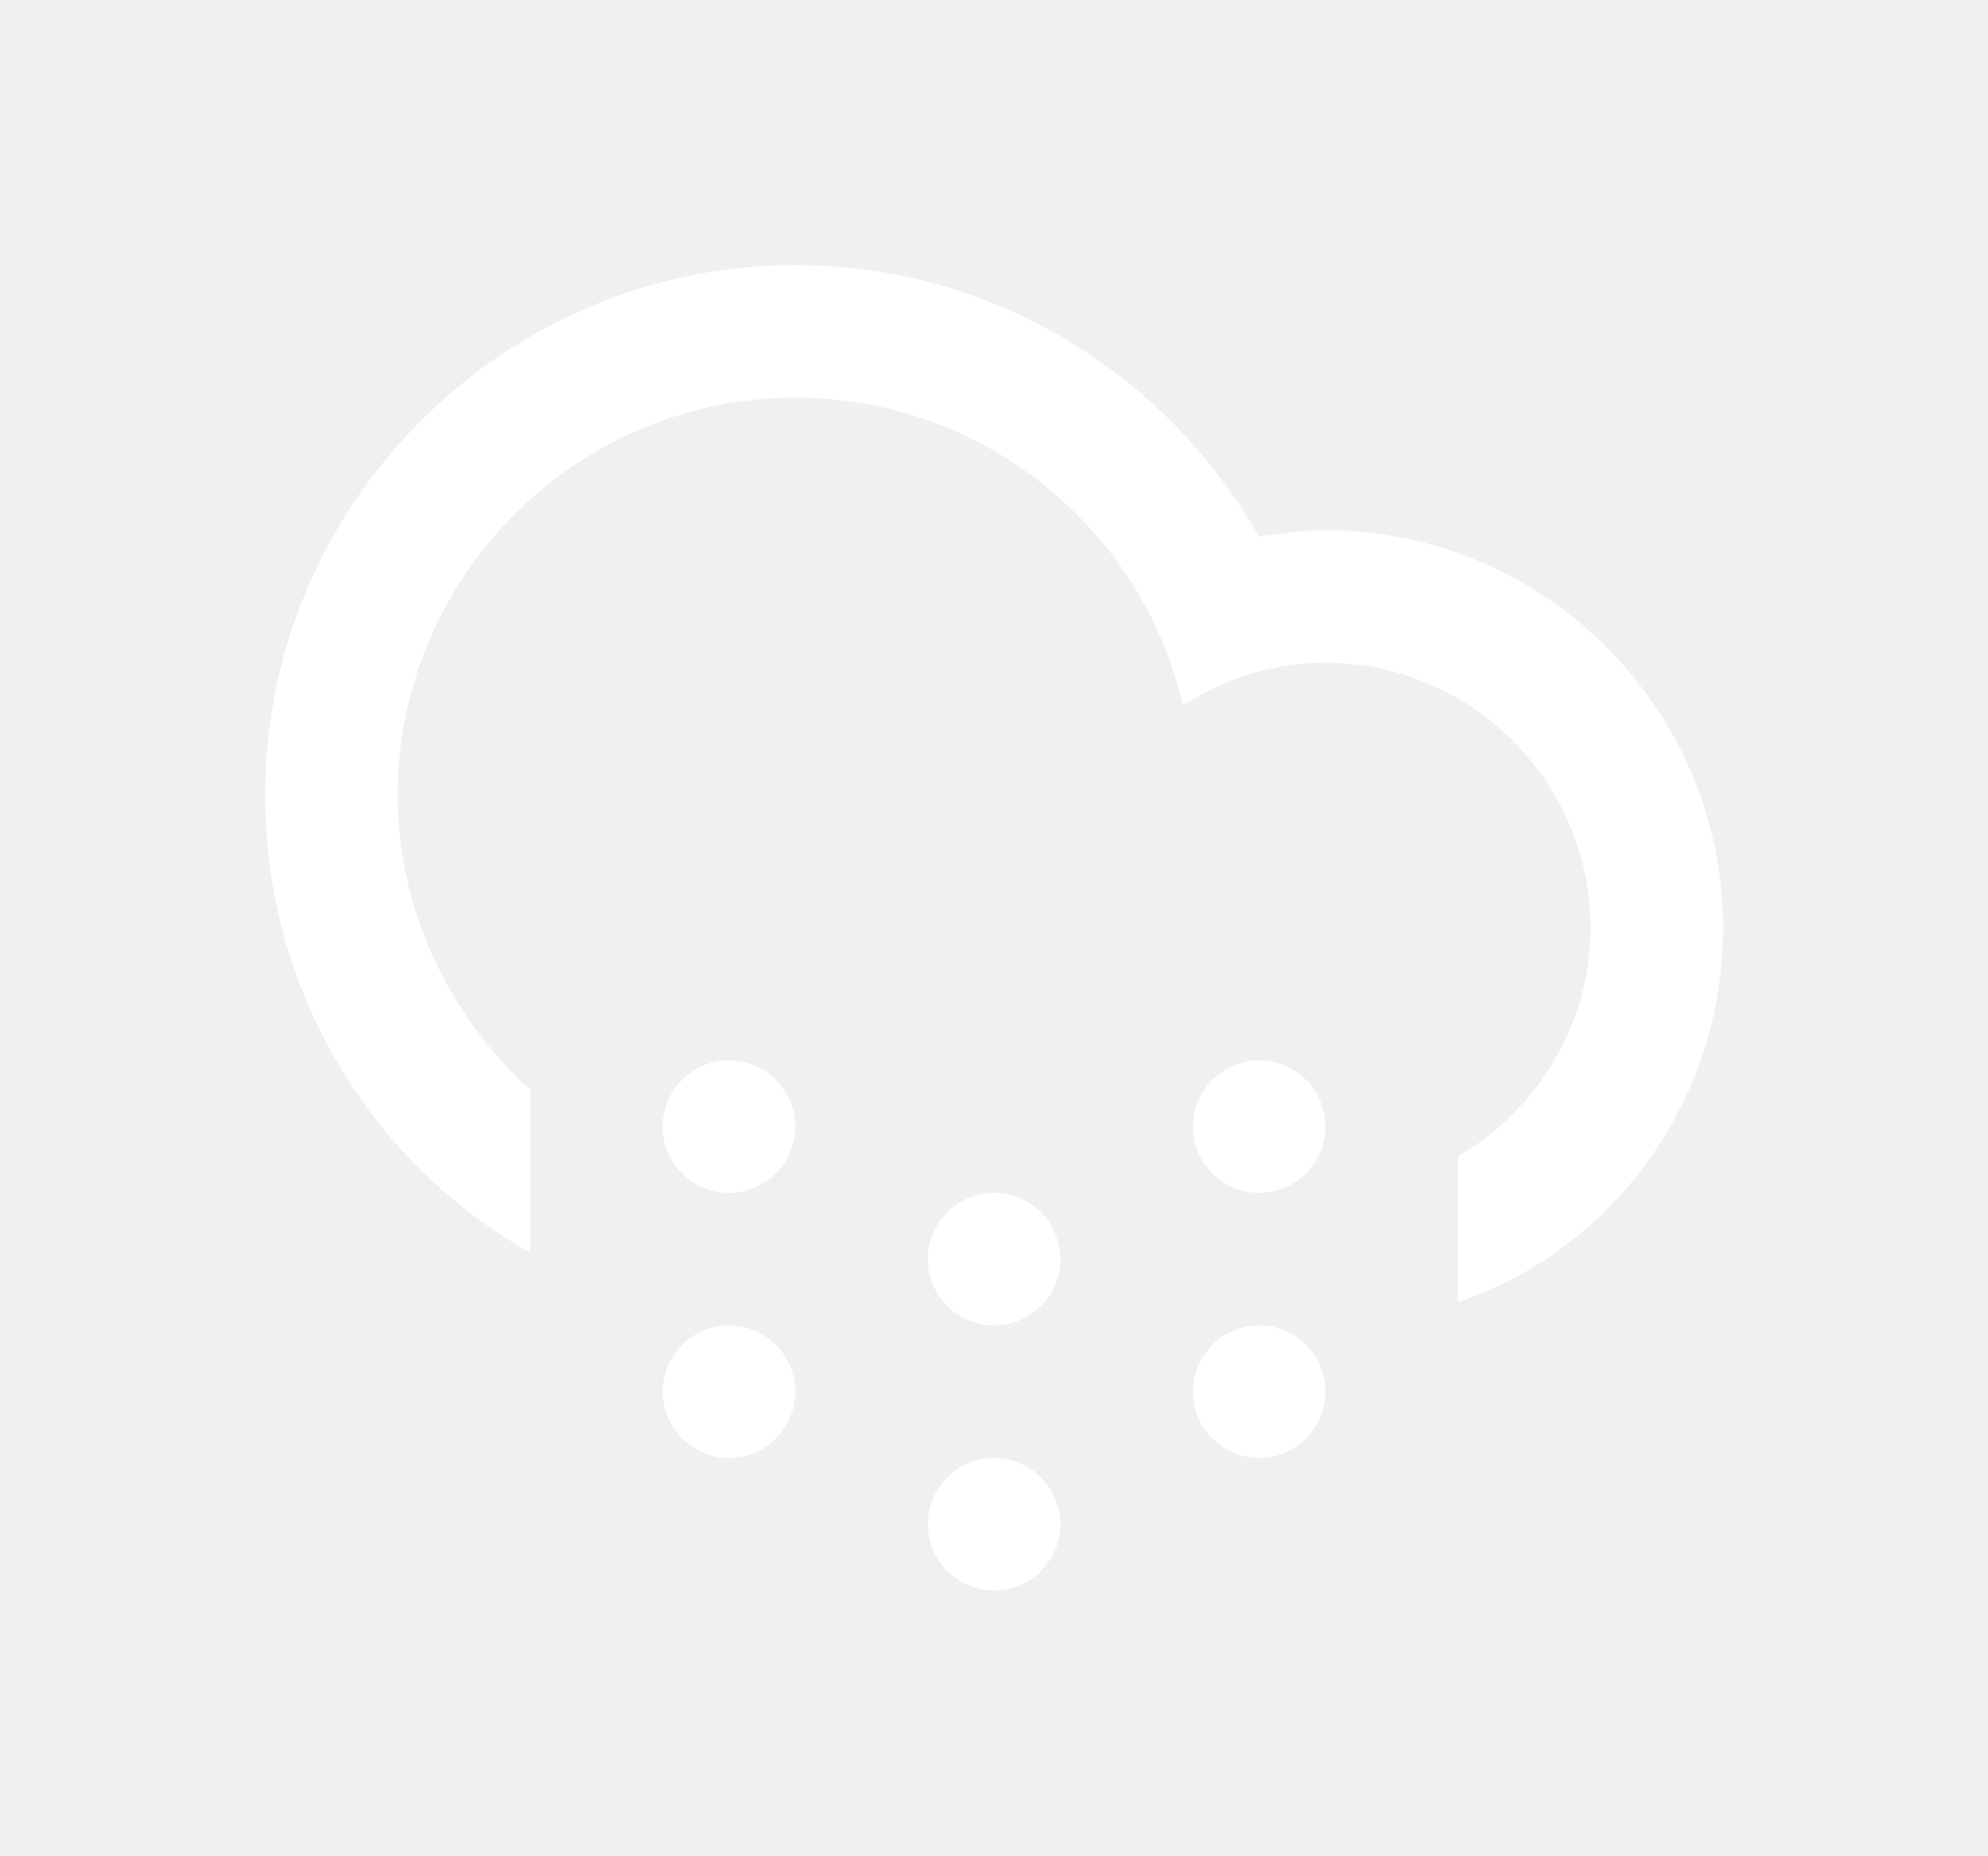
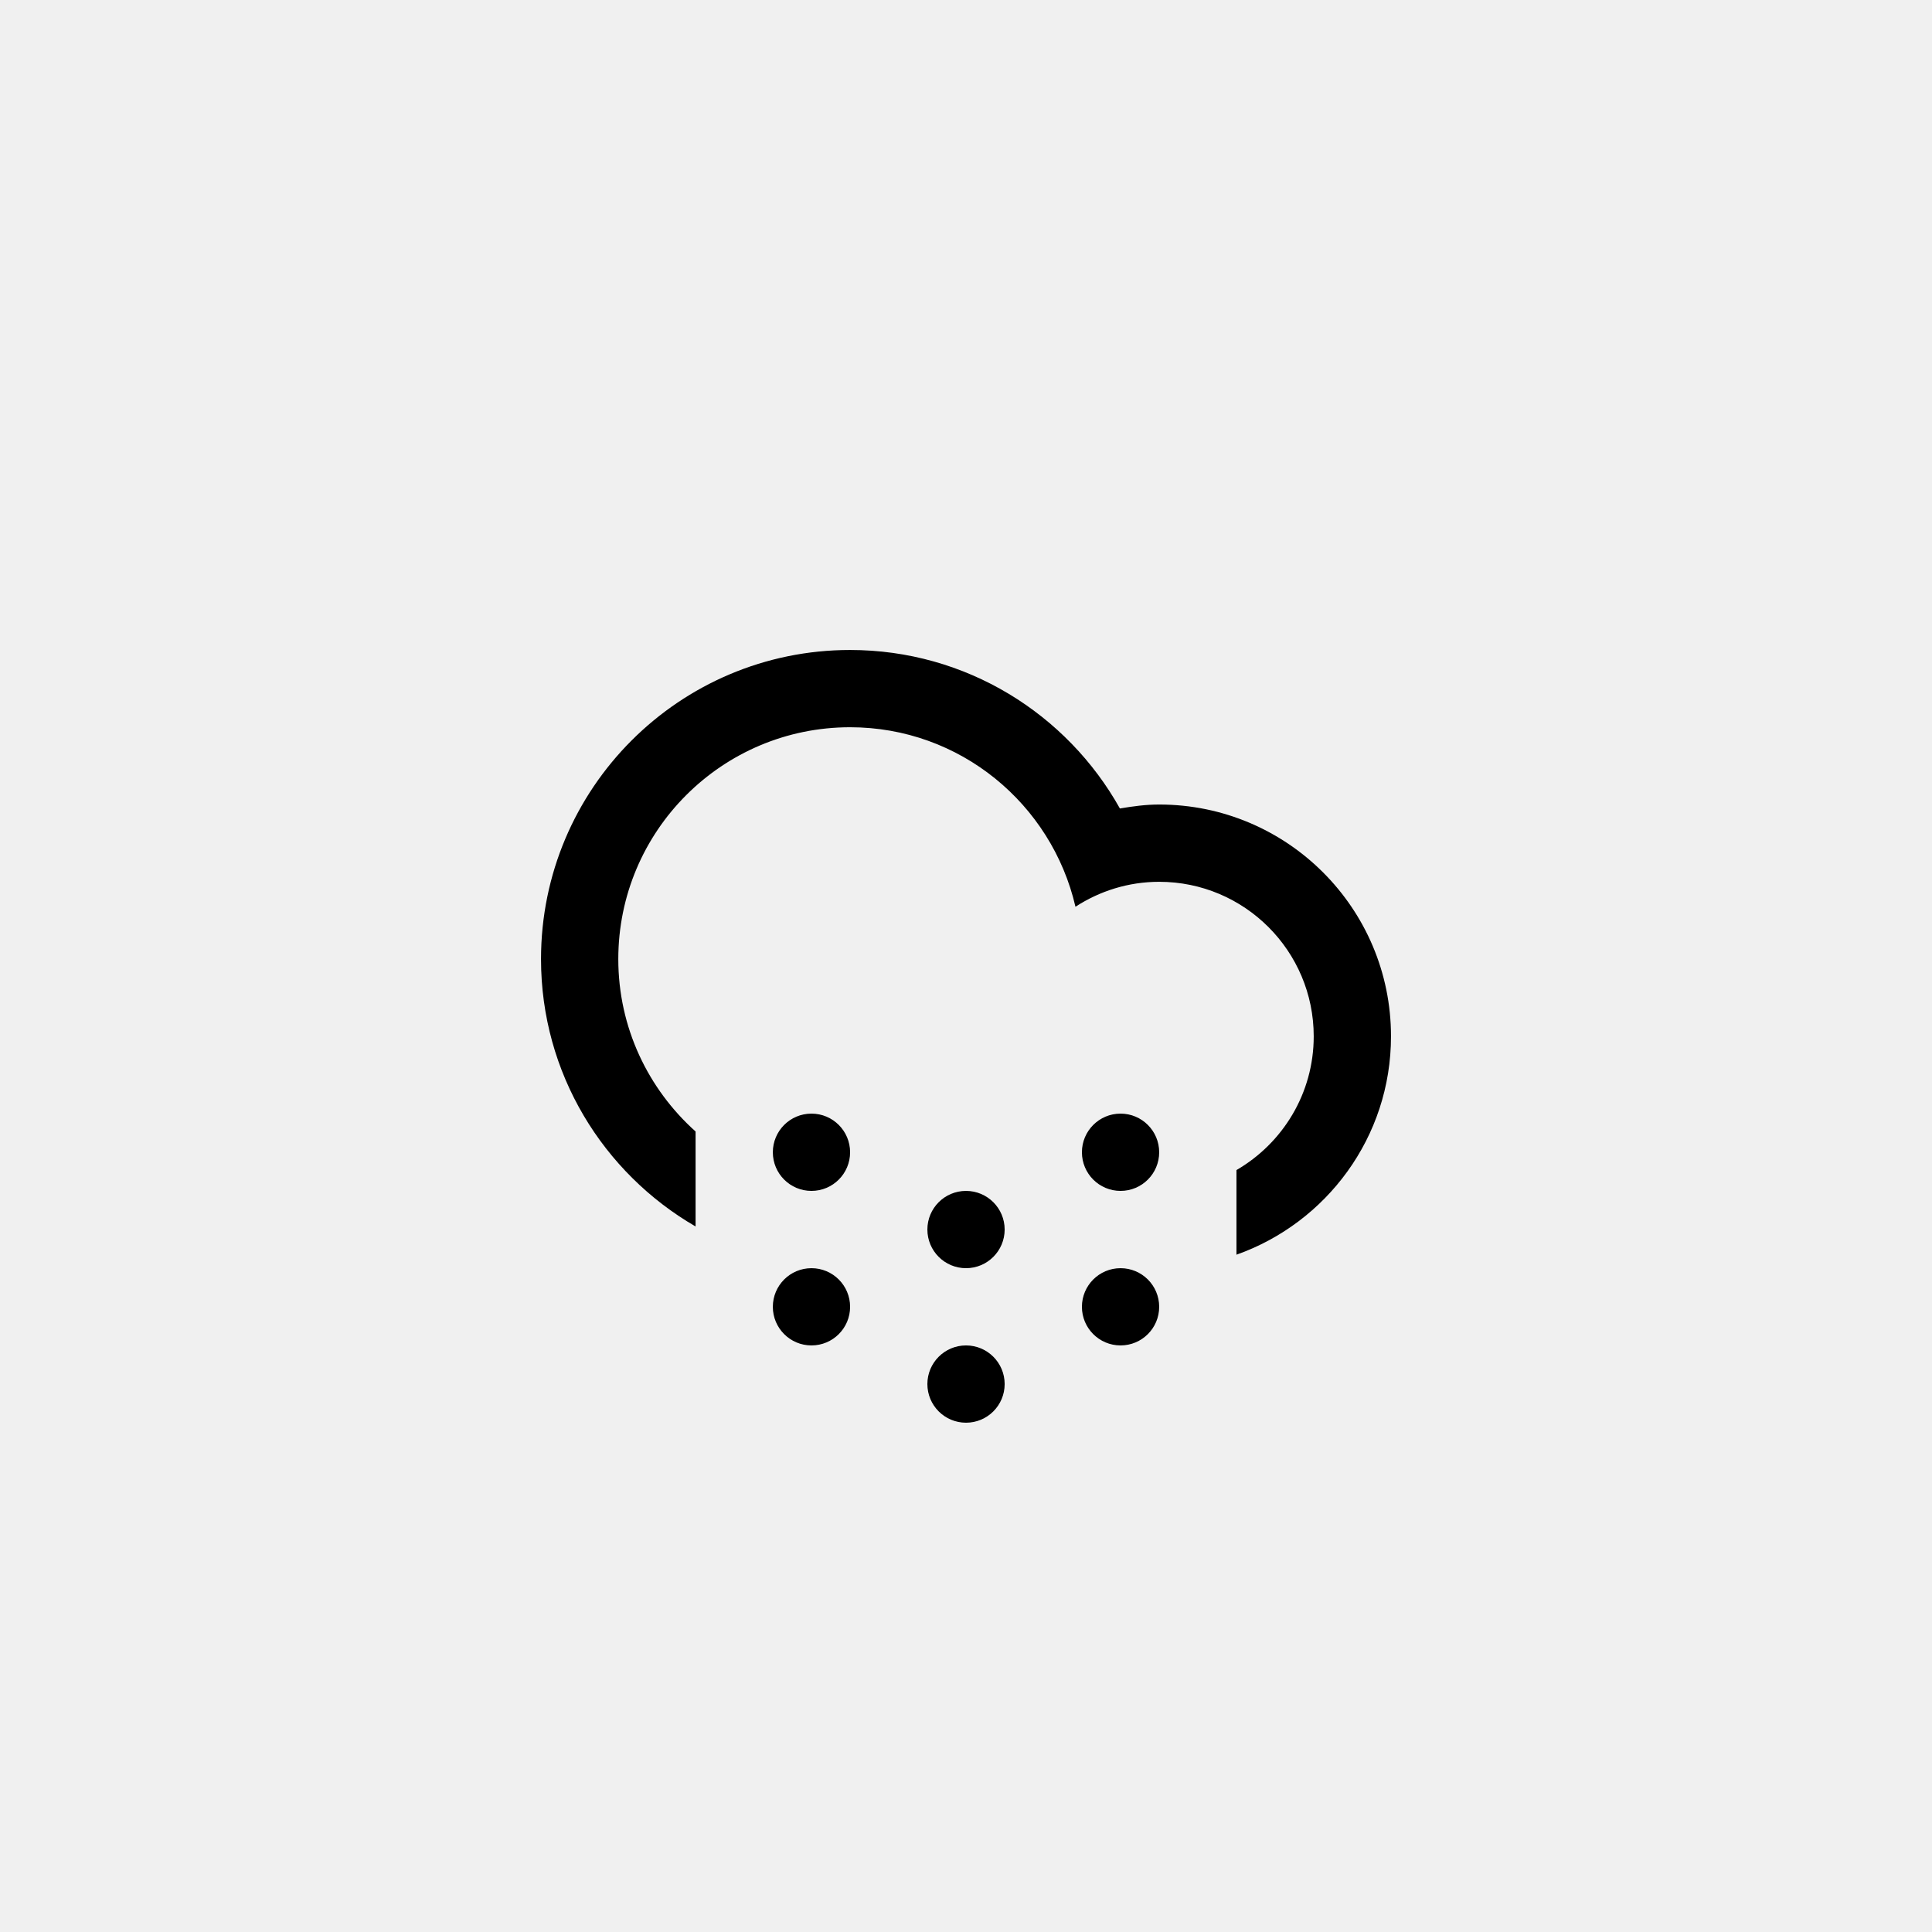
- <svg xmlns="http://www.w3.org/2000/svg" version="1.1" width="60" height="56" viewBox="0 0 59.995 55.996" xml:space="preserve">
-   <style>
- 	.style0{
- 		fill:	#ffffff;
- 		fill-rule:	evenodd;
- 	}
- </style>
-   <defs />
-   <path d="m 44 39.3 v -4.4 c 2.4 -1.4 4 -4 4 -6.9 0 -4.4 -3.6 -8 -8 -8 -1.6 0 -3.1 0.5 -4.3 1.3 -1.2 -5.3 -6 -9.3 -11.7 -9.3 -6.6 0 -12 5.4 -12 12 0 3.5 1.6 6.7 4 8.9 v 4.9 C 11.2 35.1 8 29.9 8 24 8 15.2 15.2 8 24 8 c 6 0 11.2 3.3 14 8.2 0.7 -0.1 1.3 -0.2 2 -0.2 6.6 0 12 5.4 12 12 0 5.2 -3.3 9.7 -8 11.3 z M 22 32 c 1.1 0 2 0.9 2 2 0 1.1 -0.9 2 -2 2 -1.1 0 -2 -0.9 -2 -2 0 -1.1 0.9 -2 2 -2 z m 0 8 c 1.1 0 2 0.9 2 2 0 1.1 -0.9 2 -2 2 -1.1 0 -2 -0.9 -2 -2 0 -1.1 0.9 -2 2 -2 z m 8 -4 c 1.1 0 2 0.9 2 2 0 1.1 -0.9 2 -2 2 -1.1 0 -2 -0.9 -2 -2 0 -1.1 0.9 -2 2 -2 z m 0 8 c 1.1 0 2 0.9 2 2 0 1.1 -0.9 2 -2 2 -1.1 0 -2 -0.9 -2 -2 0 -1.1 0.9 -2 2 -2 z m 8 -12 c 1.1 0 2 0.9 2 2 0 1.1 -0.9 2 -2 2 -1.1 0 -2 -0.9 -2 -2 0 -1.1 0.9 -2 2 -2 z m 0 8 c 1.1 0 2 0.9 2 2 0 1.1 -0.9 2 -2 2 -1.1 0 -2 -0.9 -2 -2 0 -1.1 0.9 -2 2 -2 z" class="style0" />
+ <svg xmlns="http://www.w3.org/2000/svg" version="1.1" id="Layer_1" x="0px" y="0px" width="100px" height="100px" viewBox="0 0 100 100" enable-background="new 0 0 100 100" xml:space="preserve">
+   <path fill-rule="evenodd" clip-rule="evenodd" d="M63.999,64.943v-4.381c2.389-1.385,3.999-3.963,3.999-6.922  c0-4.416-3.581-7.998-7.999-7.998c-1.6,0-3.083,0.48-4.333,1.291c-1.231-5.317-5.974-9.291-11.665-9.291  c-6.627,0-11.998,5.373-11.998,12c0,3.549,1.55,6.729,4,8.924v4.916c-4.777-2.768-8-7.922-8-13.84  c0-8.836,7.163-15.999,15.998-15.999c6.004,0,11.229,3.312,13.965,8.204c0.664-0.113,1.337-0.205,2.033-0.205  c6.627,0,11.999,5.373,11.999,11.998C71.998,58.863,68.655,63.293,63.999,64.943z M42.001,57.641c1.105,0,2,0.896,2,2  c0,1.105-0.895,2-2,2c-1.104,0-1.999-0.895-1.999-2C40.002,58.537,40.897,57.641,42.001,57.641z M42.001,65.641c1.105,0,2,0.895,2,2  c0,1.104-0.895,1.998-2,1.998c-1.104,0-1.999-0.895-1.999-1.998C40.002,66.535,40.897,65.641,42.001,65.641z M50.001,61.641  c1.104,0,2,0.895,2,2c0,1.104-0.896,2-2,2c-1.105,0-2-0.896-2-2C48.001,62.535,48.896,61.641,50.001,61.641z M50.001,69.639  c1.104,0,2,0.896,2,2c0,1.105-0.896,2-2,2c-1.105,0-2-0.895-2-2C48.001,70.535,48.896,69.639,50.001,69.639z M57.999,57.641  c1.105,0,2,0.896,2,2c0,1.105-0.895,2-2,2c-1.104,0-1.999-0.895-1.999-2C56,58.537,56.896,57.641,57.999,57.641z M57.999,65.641  c1.105,0,2,0.895,2,2c0,1.104-0.895,1.998-2,1.998c-1.104,0-1.999-0.895-1.999-1.998C56,66.535,56.896,65.641,57.999,65.641z" />
</svg>
